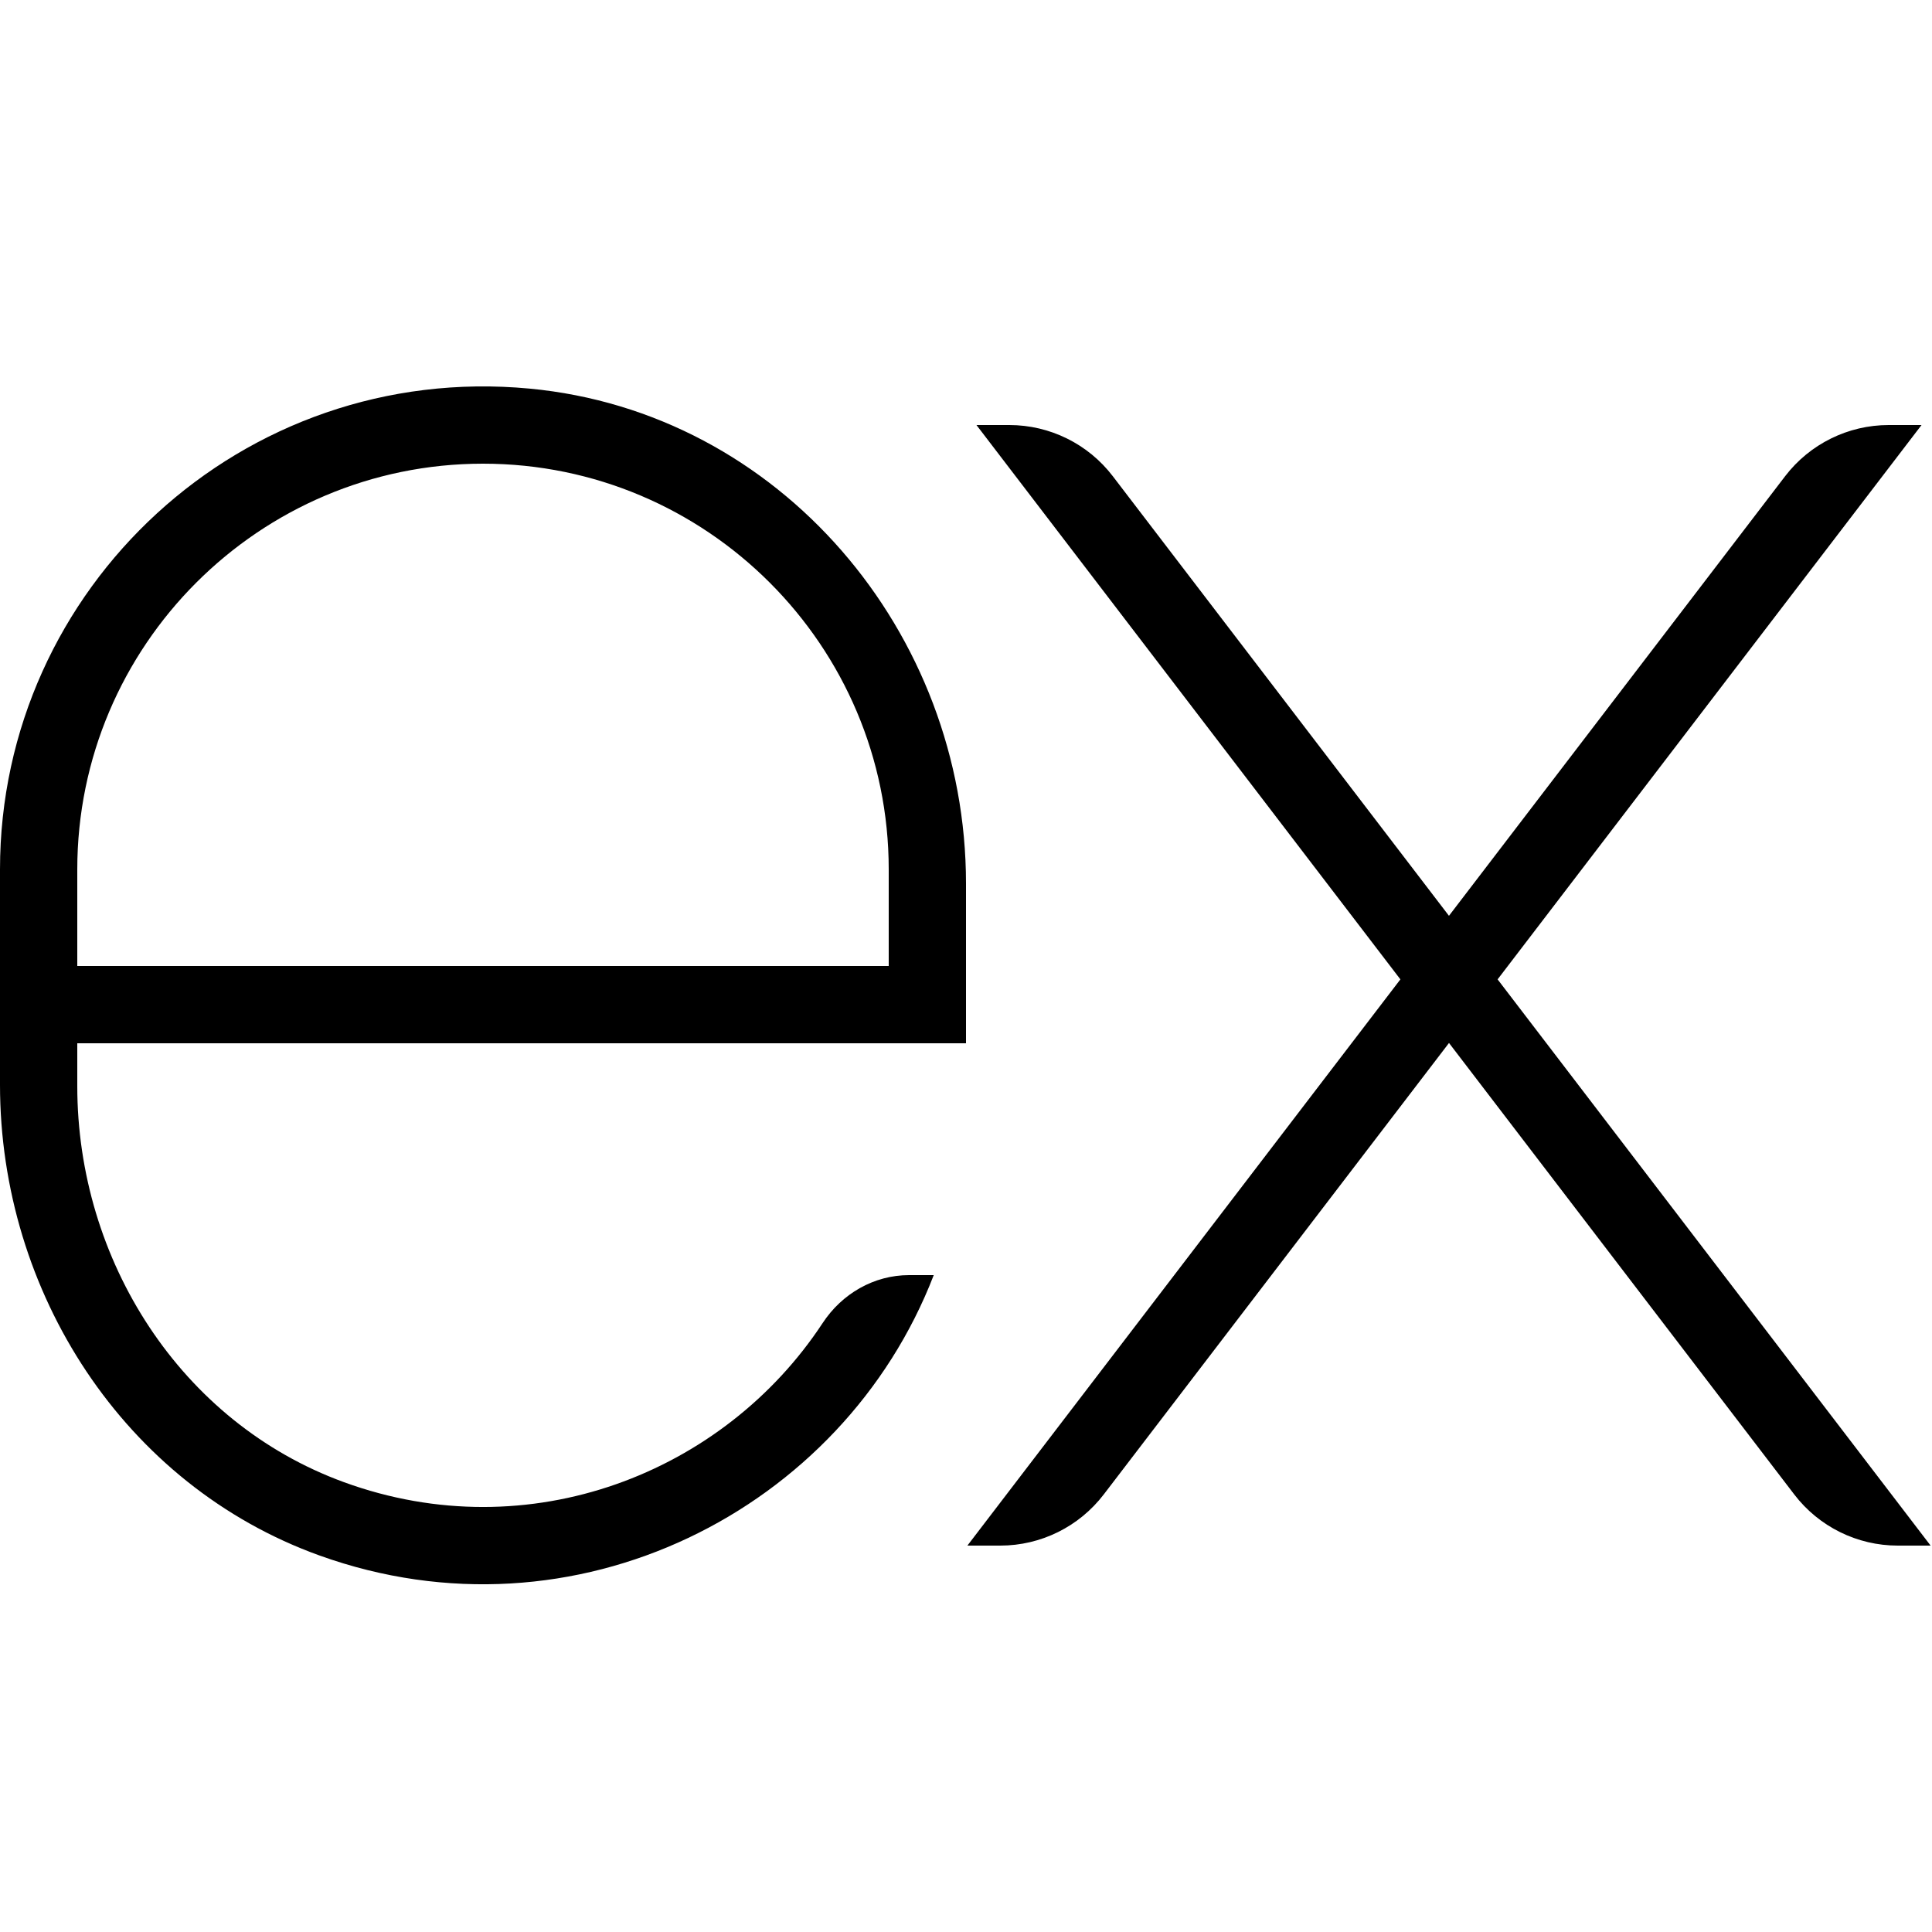
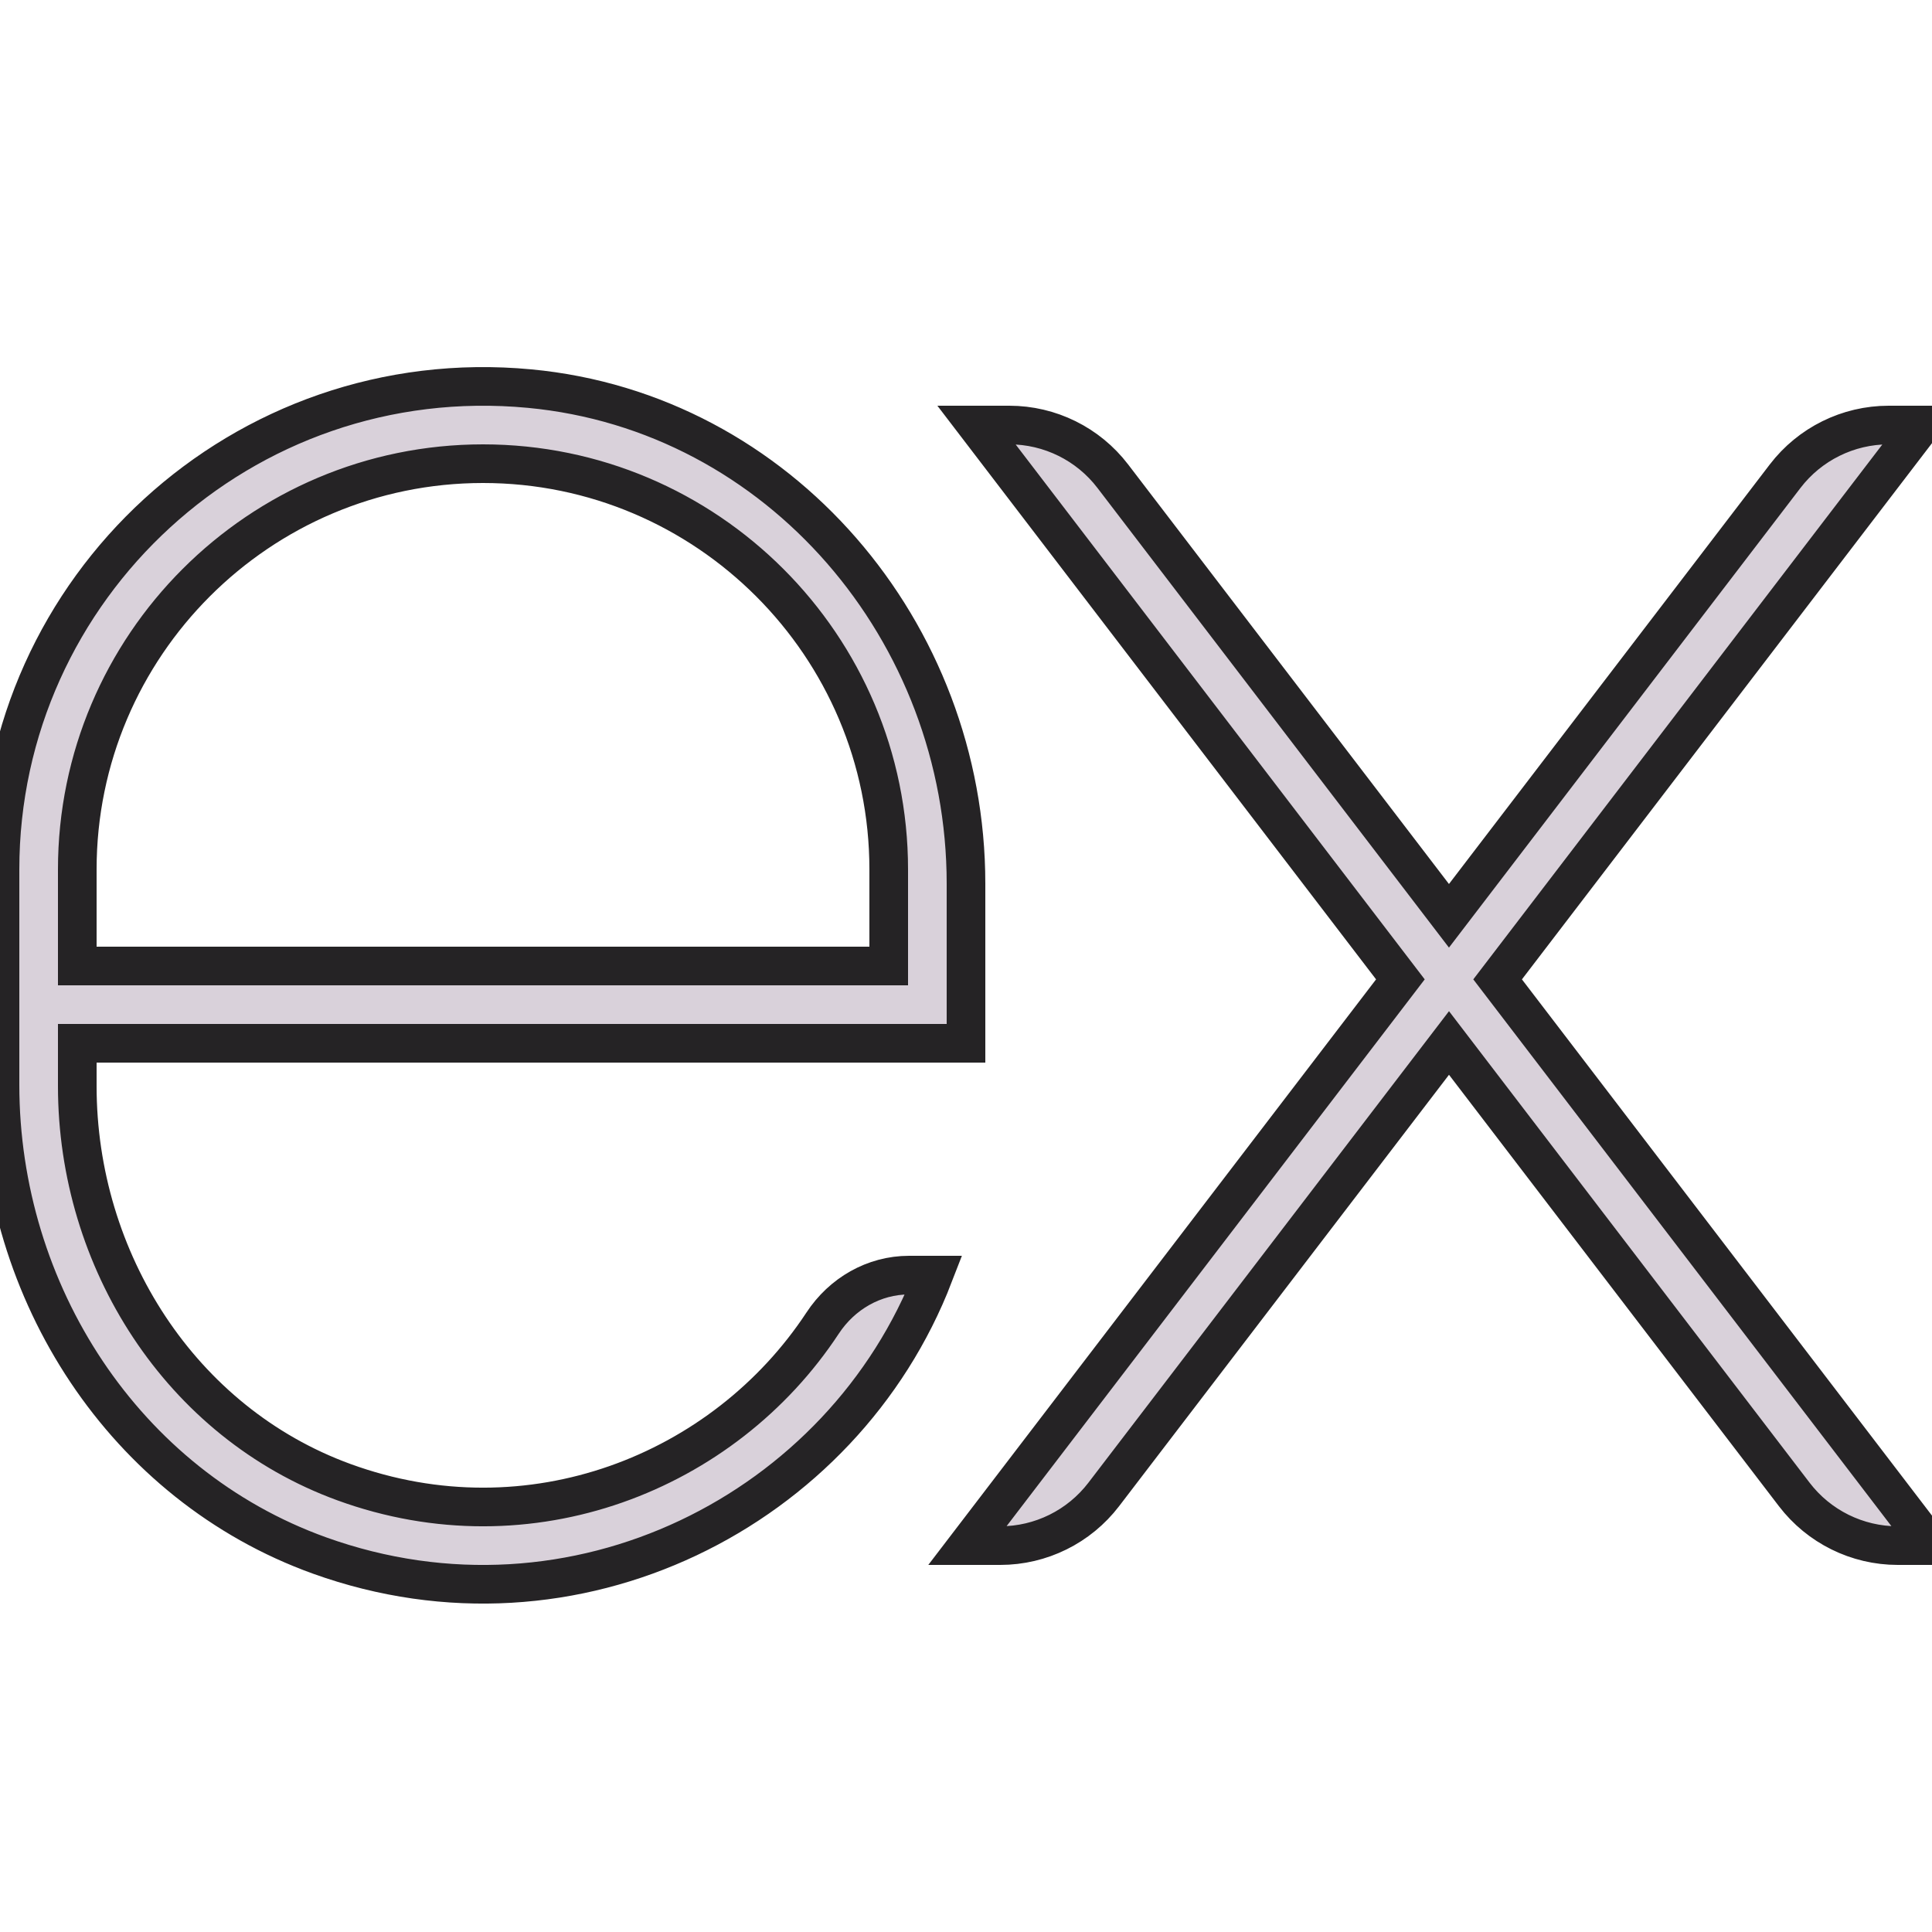
- <svg xmlns="http://www.w3.org/2000/svg" viewBox="0 0 50 50" width="50px" height="50px">
+ <svg xmlns="http://www.w3.org/2000/svg" viewBox="0 0 50 50" width="50px" height="50px" fill="#D9D1DA" stroke="#252325">
  <path d="M49.729 11h-.85c-1.051 0-2.041.49-2.68 1.324l-8.7 11.377-8.7-11.377C28.162 11.49 27.171 11 26.121 11h-.85l10.971 14.346L25.036 40h.85c1.051 0 2.041-.49 2.679-1.324L37.5 26.992l8.935 11.684C47.073 39.51 48.063 40 49.114 40h.85L38.758 25.346 49.729 11zM21.289 34.242c-2.554 3.881-7.582 5.87-12.389 4.116C4.671 36.815 2 32.611 2 28.109L2 27h12v0h11l0-4.134c0-6.505-4.818-12.2-11.295-12.809C6.273 9.358 0 15.21 0 22.5l0 5.573c0 5.371 3.215 10.364 8.269 12.183 6.603 2.376 13.548-1.17 15.896-7.256 0 0 0 0 0 0h-.638C22.616 33 21.789 33.481 21.289 34.242zM2 22.5C2 16.71 6.71 12 12.5 12S23 16.71 23 22.5V25H2V22.5z" />
</svg>
